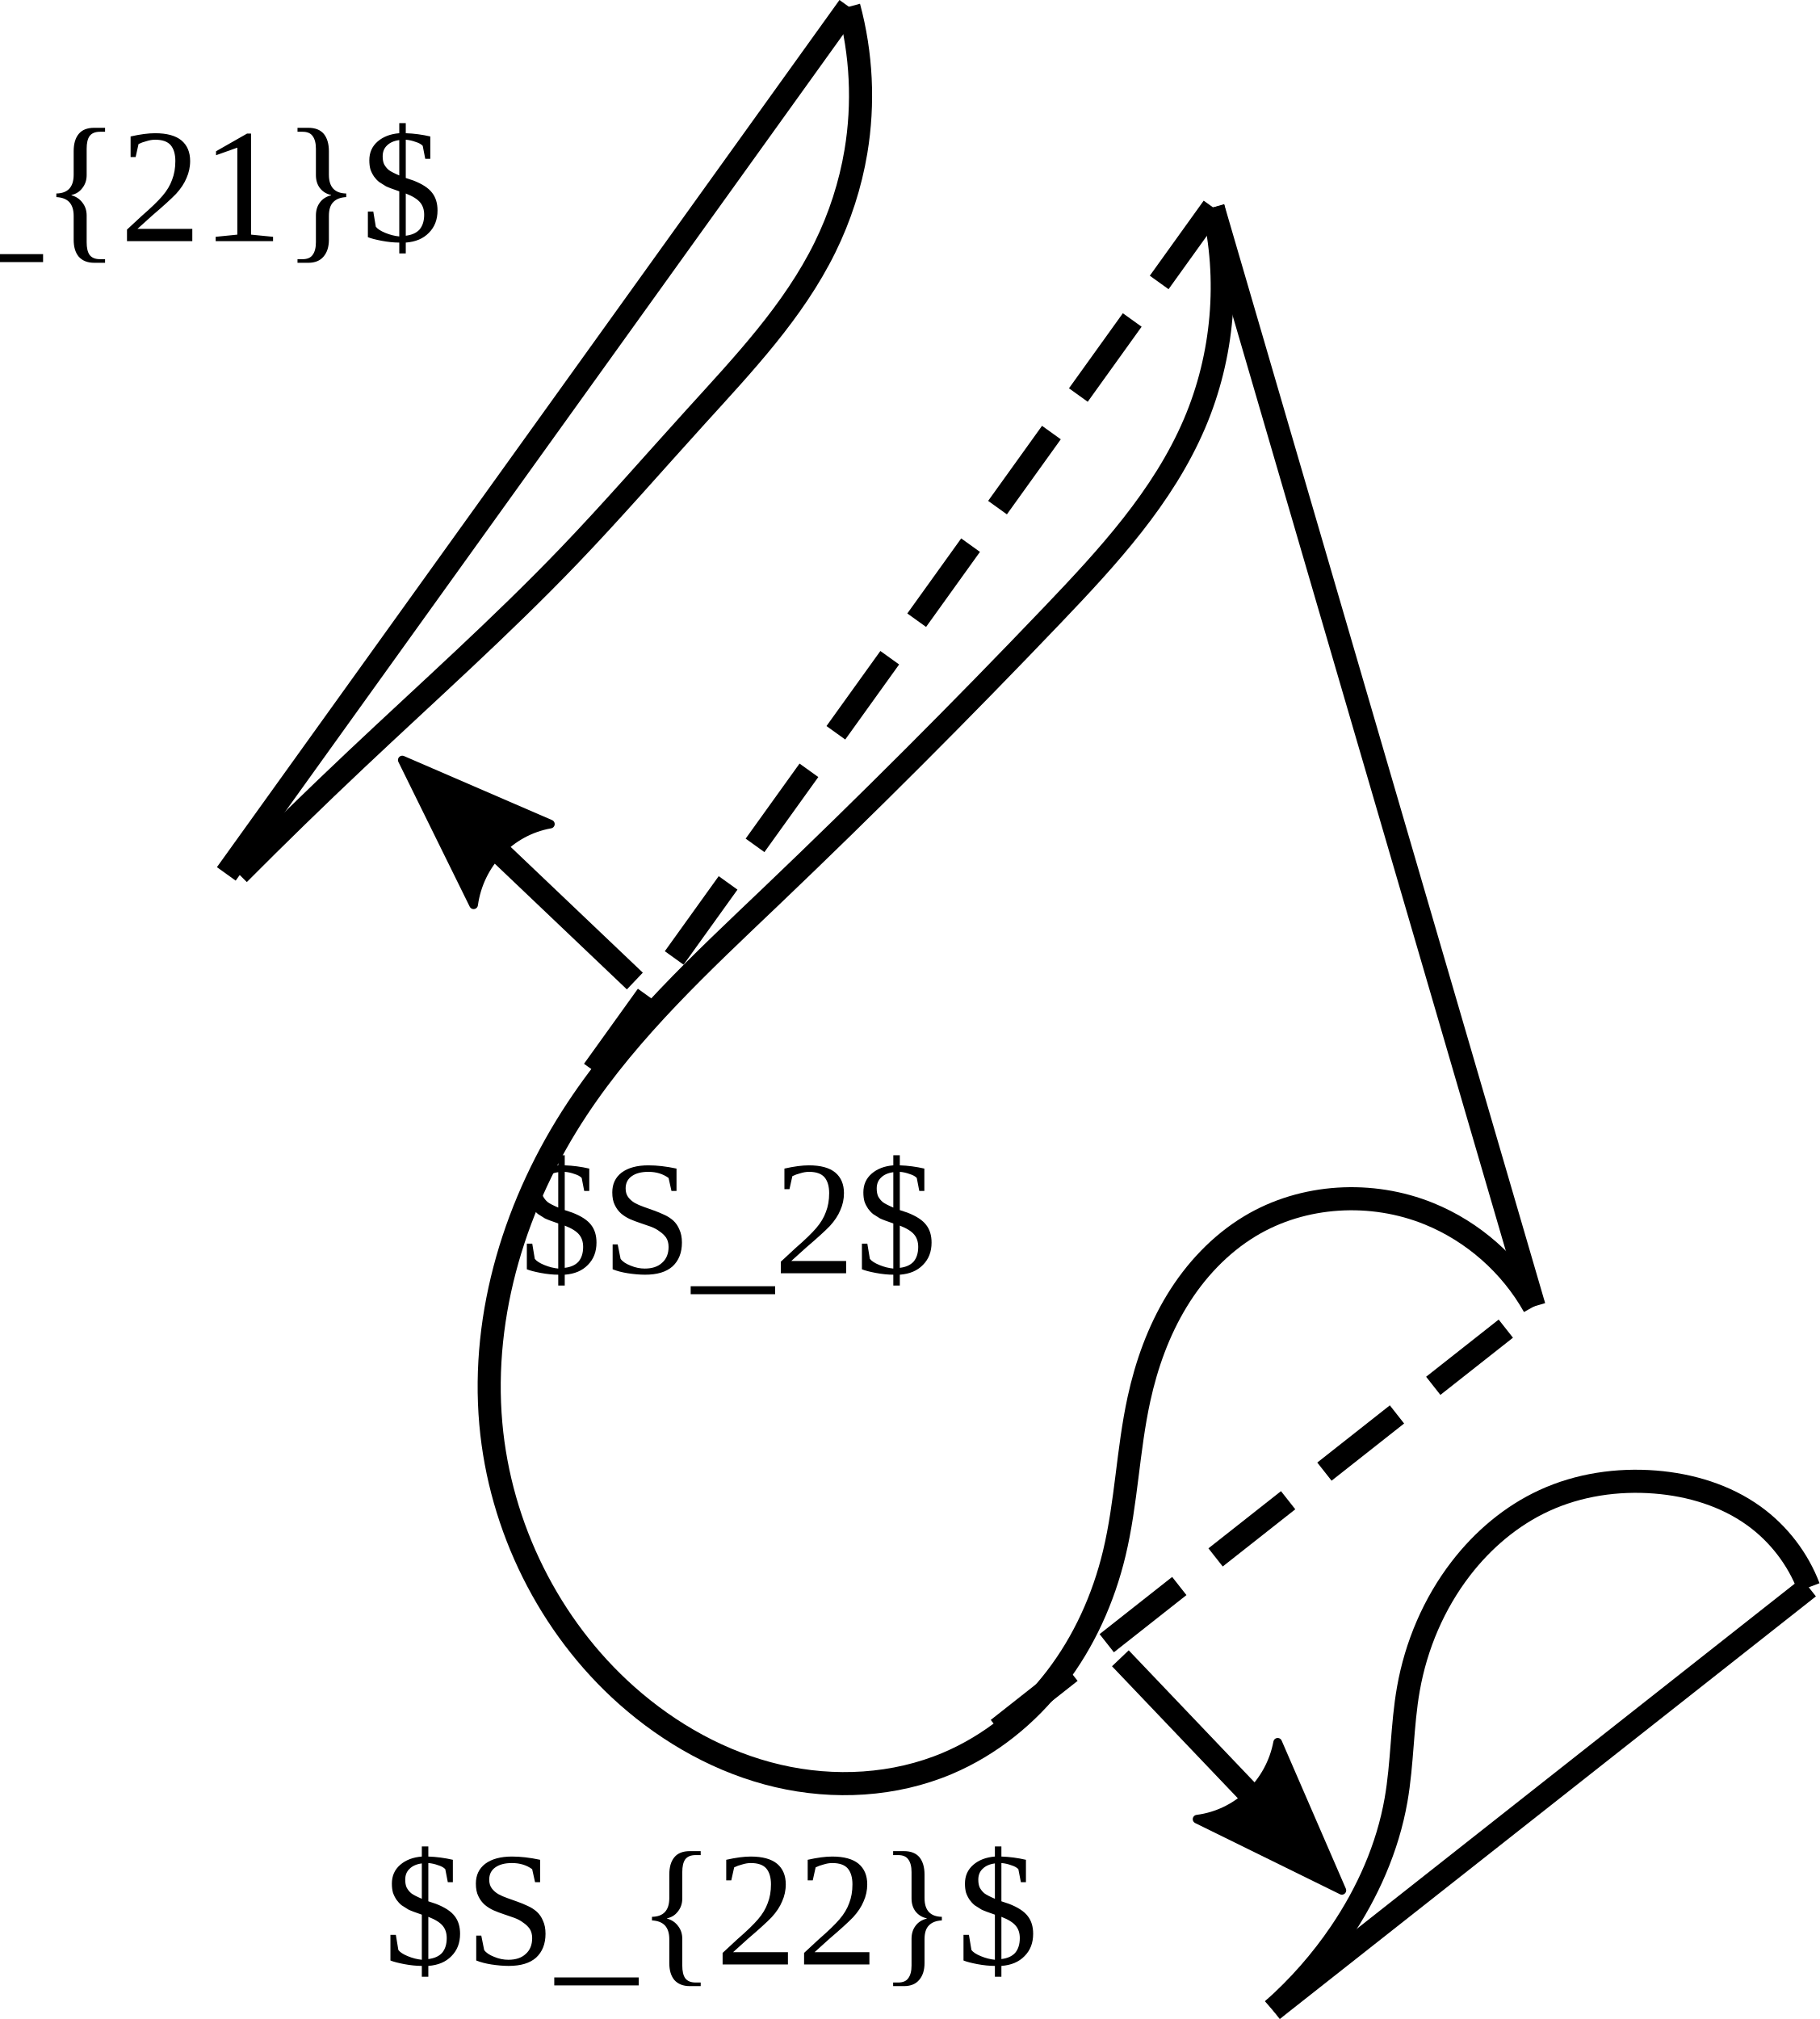
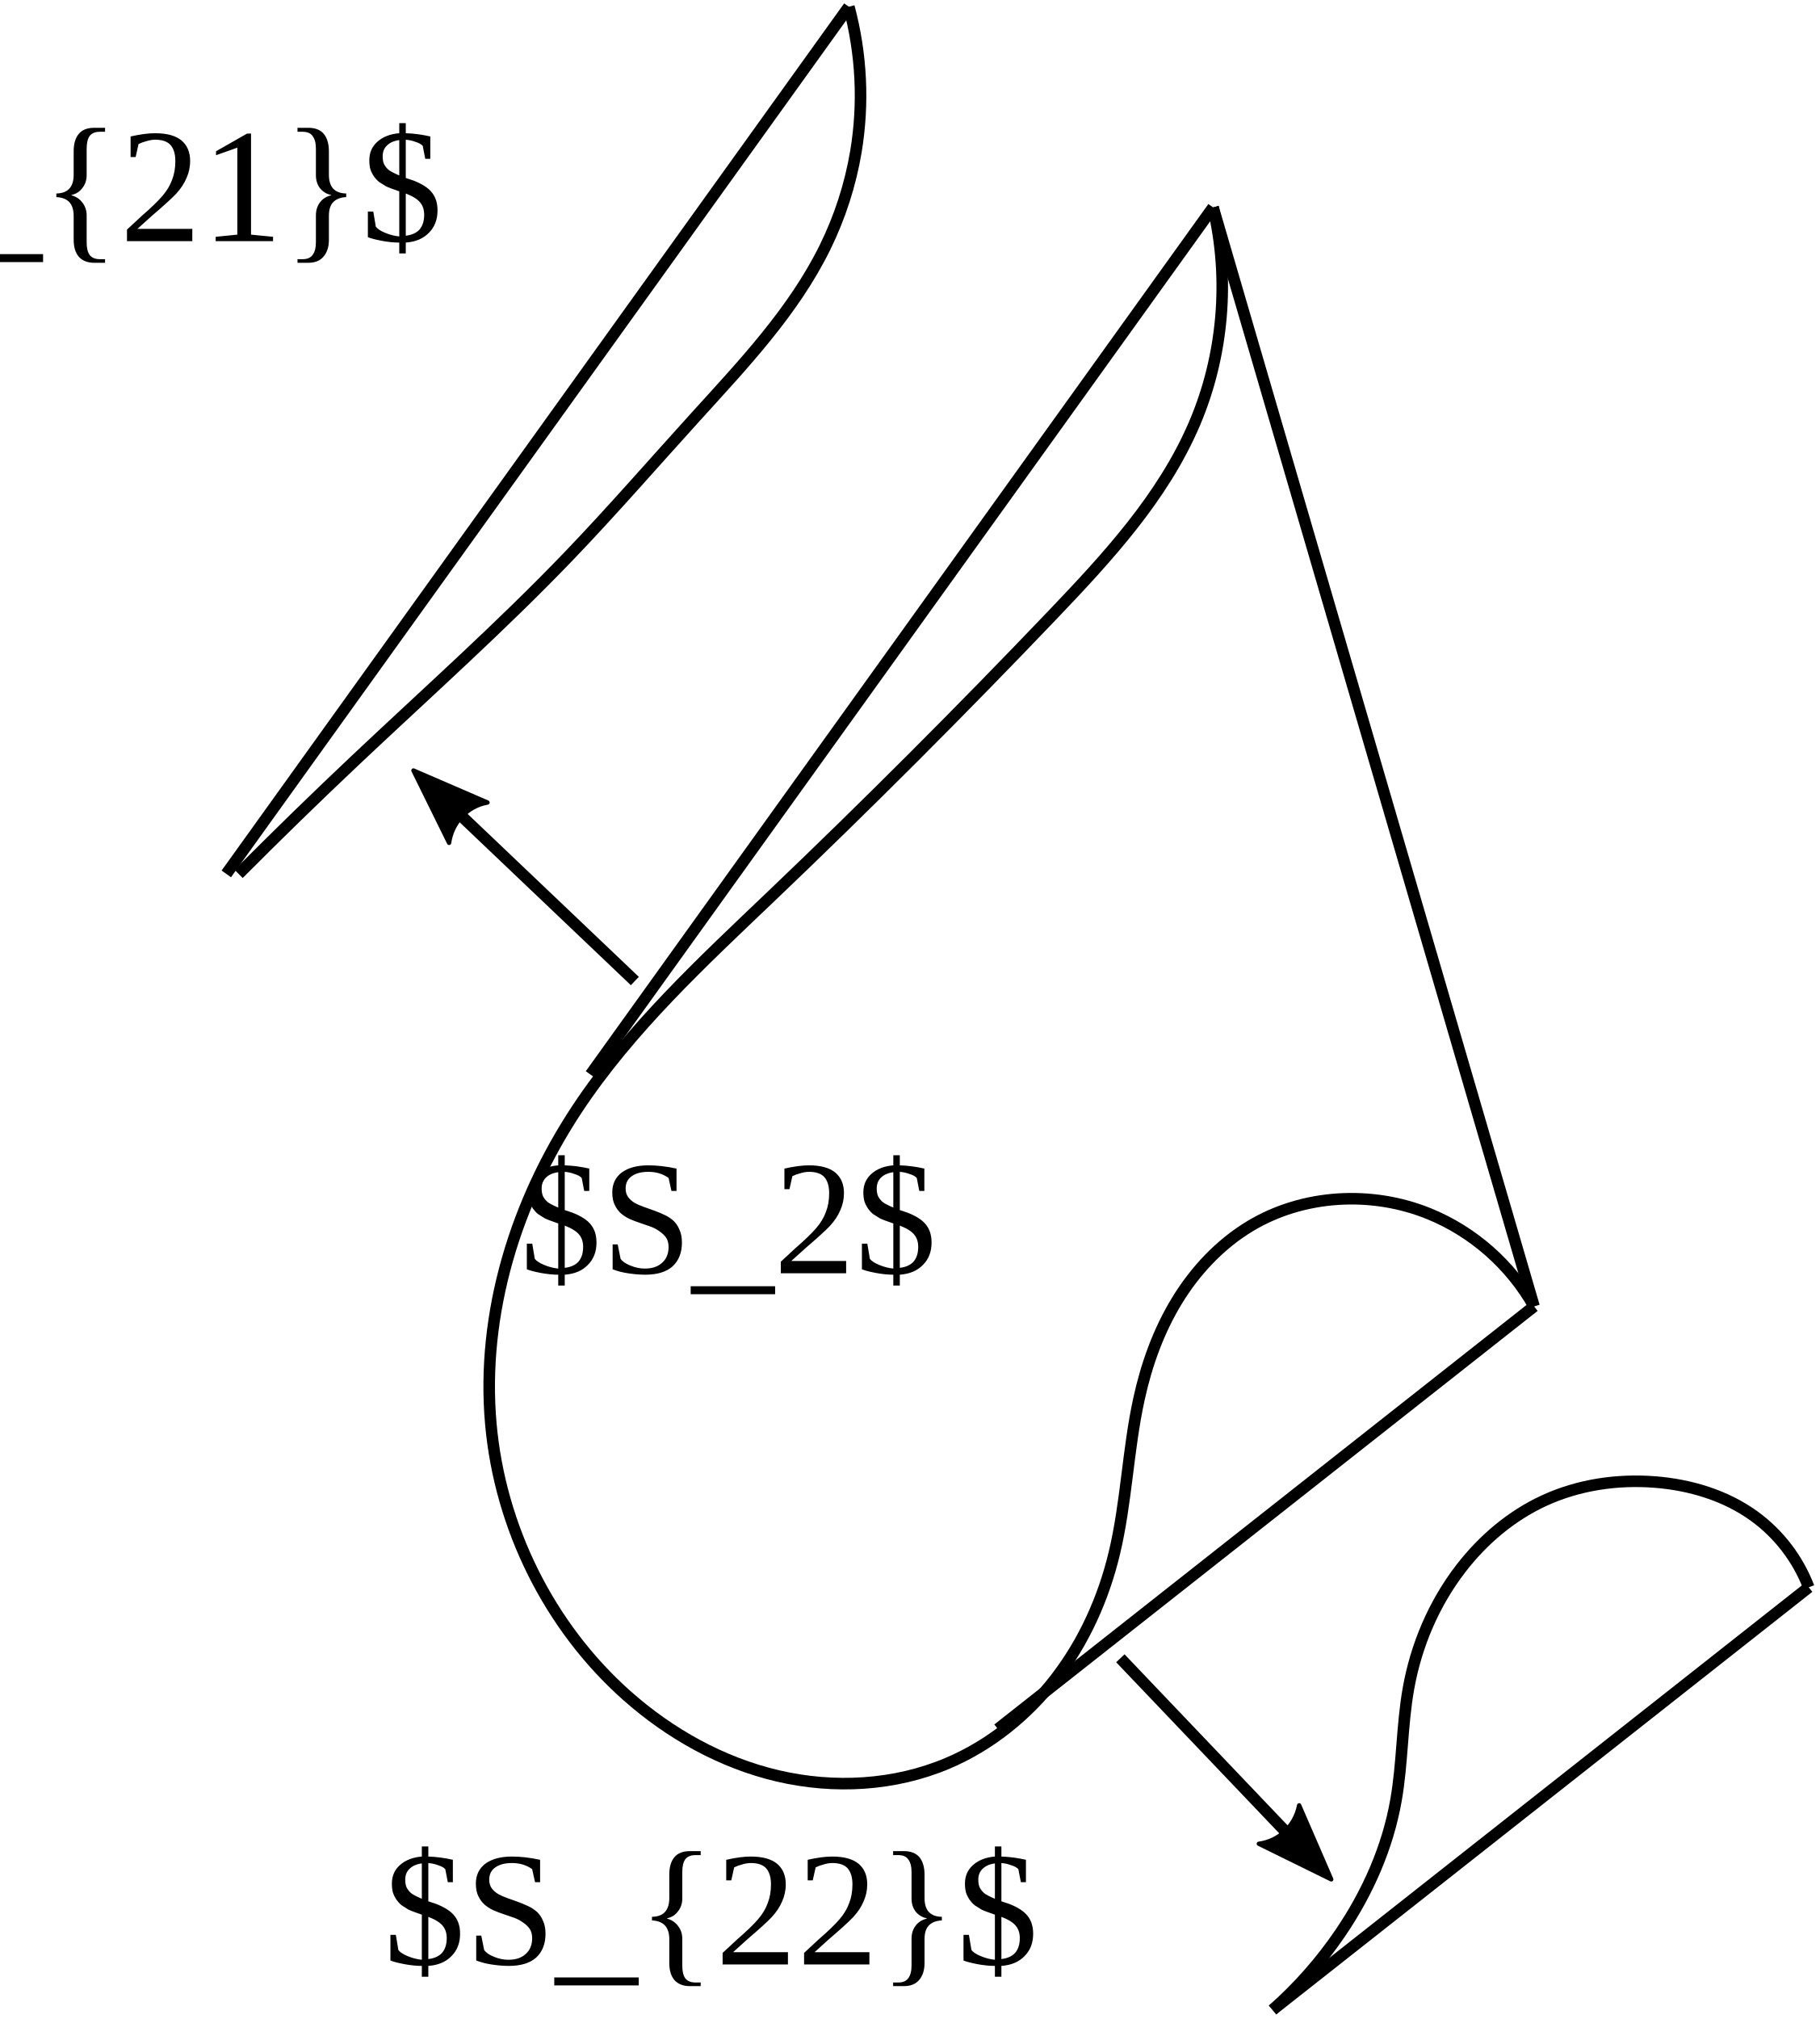
<svg xmlns="http://www.w3.org/2000/svg" width="78.781mm" height="87.401mm" viewBox="0 0 78.781 87.401" version="1.1" id="svg8">
  <defs id="defs2">
    <marker orient="auto" refY="0" refX="0" id="Arrow2Mend" style="overflow:visible">
      <path id="path1036" style="fill:#000000;fill-opacity:1;fill-rule:evenodd;stroke:#000000;stroke-width:0.625;stroke-linejoin:round;stroke-opacity:1" d="M 8.719,4.034 -2.207,0.016 8.719,-4.002 c -1.745,2.372 -1.735,5.617 -6e-7,8.035 z" transform="scale(-0.6)" />
    </marker>
    <marker orient="auto" refY="0" refX="0" id="Arrow2Mend-3" style="overflow:visible">
      <path id="path1036-2" style="fill:#000000;fill-opacity:1;fill-rule:evenodd;stroke:#000000;stroke-width:0.625;stroke-linejoin:round;stroke-opacity:1" d="M 8.719,4.034 -2.207,0.016 8.719,-4.002 c -1.745,2.372 -1.735,5.617 -6e-7,8.035 z" transform="scale(-0.6)" />
    </marker>
    <marker orient="auto" refY="0" refX="0" id="Arrow2Mend-7" style="overflow:visible">
      <path id="path1036-5" style="fill:#000000;fill-opacity:1;fill-rule:evenodd;stroke:#000000;stroke-width:0.625;stroke-linejoin:round;stroke-opacity:1" d="M 8.719,4.034 -2.207,0.016 8.719,-4.002 c -1.745,2.372 -1.735,5.617 -6e-7,8.035 z" transform="scale(-0.6)" />
    </marker>
    <marker orient="auto" refY="0" refX="0" id="Arrow2Mend-3-0" style="overflow:visible">
      <path id="path1036-2-0" style="fill:#000000;fill-opacity:1;fill-rule:evenodd;stroke:#000000;stroke-width:0.625;stroke-linejoin:round;stroke-opacity:1" d="M 8.719,4.034 -2.207,0.016 8.719,-4.002 c -1.745,2.372 -1.735,5.617 -6e-7,8.035 z" transform="scale(-0.6)" />
    </marker>
    <marker orient="auto" refY="0" refX="0" id="Arrow2Mend-3-0-3" style="overflow:visible">
      <path id="path1036-2-0-7" style="fill:#000000;fill-opacity:1;fill-rule:evenodd;stroke:#000000;stroke-width:0.625;stroke-linejoin:round;stroke-opacity:1" d="M 8.719,4.034 -2.207,0.016 8.719,-4.002 c -1.745,2.372 -1.735,5.617 -6e-7,8.035 z" transform="scale(-0.6)" />
    </marker>
  </defs>
  <g id="layer1" transform="translate(-55.45491,-69.6629)">
    <text xml:space="preserve" style="font-style:normal;font-variant:normal;font-weight:normal;font-stretch:normal;font-size:7.056px;line-height:1.25;font-family:'Times New Roman';-inkscape-font-specification:'Times New Roman, ';text-align:center;letter-spacing:0px;word-spacing:0px;text-anchor:middle;fill:#000000;fill-opacity:1;stroke:none;stroke-width:0.265" x="91.398" y="124.778" id="text916-8">
      <tspan x="91.398" y="124.778" style="text-align:center;text-anchor:middle;stroke-width:0.265" id="tspan936">$S_2$</tspan>
    </text>
-     <path style="fill:none;stroke:#000000;stroke-width:1;stroke-linecap:butt;stroke-linejoin:miter;stroke-miterlimit:4;stroke-dasharray:none;stroke-opacity:1" d="m 121.875,126.215 c -1.008,-1.795 -2.637,-3.233 -4.544,-4.009 -2.487,-1.013 -5.451,-0.851 -7.751,0.535 -1.306,0.787 -2.378,1.933 -3.171,3.236 -0.793,1.302 -1.315,2.758 -1.64,4.248 -0.482,2.205 -0.542,4.487 -1.069,6.682 -0.468,1.951 -1.31,3.821 -2.534,5.411 -1.224,1.59 -2.835,2.893 -4.682,3.676 -2.3,0.975 -4.918,1.116 -7.351,0.547 -2.433,-0.569 -4.68,-1.828 -6.547,-3.487 -3.355,-2.982 -5.483,-7.289 -5.88,-11.76 -0.425,-4.783 1.091,-9.627 3.742,-13.631 2.303,-3.478 5.401,-6.341 8.419,-9.221 4.148,-3.958 8.201,-8.015 12.161,-12.161 2.389,-2.501 4.79,-5.104 6.147,-8.285 1.249,-2.927 1.535,-6.257 0.802,-9.354" id="path984" />
-     <path style="fill:none;stroke:#000000;stroke-width:0.265px;stroke-linecap:butt;stroke-linejoin:miter;stroke-opacity:1" d="M 107.977,78.641 Z" id="path988" />
-     <path style="fill:none;stroke:#000000;stroke-width:1;stroke-linecap:butt;stroke-linejoin:miter;stroke-miterlimit:4;stroke-dasharray:none;stroke-opacity:1" d="M 107.977,78.641 121.875,126.215" id="path990" />
-     <path style="fill:none;stroke:#000000;stroke-width:1;stroke-linecap:butt;stroke-linejoin:miter;stroke-miterlimit:4;stroke-dasharray:4, 2;stroke-dashoffset:0;stroke-opacity:1" d="M 98.661,144.51 121.875,126.215" id="path2676" />
-     <path style="fill:none;stroke:#000000;stroke-width:1;stroke-linecap:butt;stroke-linejoin:miter;stroke-miterlimit:4;stroke-dasharray:4, 2;stroke-dashoffset:0;stroke-opacity:1" d="M 107.977,78.641 81.021,116.18" id="path2678" />
-     <path style="fill:none;stroke:#000000;stroke-width:1;stroke-linecap:butt;stroke-linejoin:miter;stroke-miterlimit:4;stroke-dasharray:none;stroke-opacity:1" d="m 92.208,69.955 c 0.548,2.035 0.653,4.189 0.306,6.268 -0.24,1.436 -0.694,2.836 -1.336,4.143 -1.365,2.776 -3.534,5.059 -5.613,7.35 -1.823,2.008 -3.601,4.057 -5.479,6.014 -2.946,3.069 -6.126,5.901 -9.221,8.82 -1.719,1.621 -3.412,3.27 -5.078,4.944" id="path2680" />
-     <path style="fill:none;stroke:#000000;stroke-width:1;stroke-linecap:butt;stroke-linejoin:miter;stroke-miterlimit:4;stroke-dasharray:none;stroke-opacity:1" d="M 65.253,107.493 92.208,69.955" id="path2684" />
-     <path style="fill:none;stroke:#000000;stroke-width:1;stroke-linecap:butt;stroke-linejoin:miter;stroke-miterlimit:4;stroke-dasharray:none;stroke-opacity:1" d="m 133.768,138.376 c -0.467,-1.229 -1.301,-2.316 -2.367,-3.086 -1.237,-0.894 -2.755,-1.348 -4.276,-1.47 -1.638,-0.131 -3.318,0.114 -4.811,0.802 -1.423,0.655 -2.652,1.699 -3.608,2.94 -1.168,1.516 -1.939,3.327 -2.272,5.212 -0.281,1.59 -0.256,3.221 -0.535,4.811 -0.361,2.061 -1.231,4.015 -2.405,5.746 -0.835,1.231 -1.825,2.356 -2.94,3.341" id="path2686" />
-     <path style="fill:none;stroke:#000000;stroke-width:1;stroke-linecap:butt;stroke-linejoin:miter;stroke-miterlimit:4;stroke-dasharray:none;stroke-opacity:1" d="m 110.555,156.671 23.214,-18.295" id="path2690" />
-     <path style="fill:none;stroke:#000000;stroke-width:1;stroke-linecap:butt;stroke-linejoin:miter;stroke-miterlimit:4;stroke-dasharray:none;stroke-opacity:1;marker-end:url(#Arrow2Mend-3-0)" d="m 82.942,112.131 -9.103,-8.661" id="path1007-4" />
-     <path style="fill:none;stroke:#000000;stroke-width:1;stroke-linecap:butt;stroke-linejoin:miter;stroke-miterlimit:4;stroke-dasharray:none;stroke-opacity:1;marker-end:url(#Arrow2Mend-3-0-3)" d="m 103.963,141.449 8.67,9.094" id="path1007-4-4" />
+     <path style="fill:none;stroke:#000000;stroke-width:0.5;stroke-linecap:butt;stroke-linejoin:miter;stroke-miterlimit:4;stroke-dasharray:none;stroke-opacity:1" d="m 121.875,126.215 c -1.008,-1.795 -2.637,-3.233 -4.544,-4.009 -2.487,-1.013 -5.451,-0.851 -7.751,0.535 -1.306,0.787 -2.378,1.933 -3.171,3.236 -0.793,1.302 -1.315,2.758 -1.64,4.248 -0.482,2.205 -0.542,4.487 -1.069,6.682 -0.468,1.951 -1.31,3.821 -2.534,5.411 -1.224,1.59 -2.835,2.893 -4.682,3.676 -2.3,0.975 -4.918,1.116 -7.351,0.547 -2.433,-0.569 -4.68,-1.828 -6.547,-3.487 -3.355,-2.982 -5.483,-7.289 -5.88,-11.76 -0.425,-4.783 1.091,-9.627 3.742,-13.631 2.303,-3.478 5.401,-6.341 8.419,-9.221 4.148,-3.958 8.201,-8.015 12.161,-12.161 2.389,-2.501 4.79,-5.104 6.147,-8.285 1.249,-2.927 1.535,-6.257 0.802,-9.354" id="path984" />
+     <path style="fill:none;stroke:#000000;stroke-width:0.5;stroke-linecap:butt;stroke-linejoin:miter;stroke-opacity:1;stroke-miterlimit:4;stroke-dasharray:none" d="M 107.977,78.641 Z" id="path988" />
+     <path style="fill:none;stroke:#000000;stroke-width:0.5;stroke-linecap:butt;stroke-linejoin:miter;stroke-miterlimit:4;stroke-dasharray:none;stroke-opacity:1" d="M 107.977,78.641 121.875,126.215" id="path990" />
+     <path style="fill:none;stroke:#000000;stroke-width:0.5;stroke-linecap:butt;stroke-linejoin:miter;stroke-miterlimit:4;stroke-dasharray:none;stroke-dashoffset:0;stroke-opacity:1" d="M 98.661,144.51 121.875,126.215" id="path2676" />
+     <path style="fill:none;stroke:#000000;stroke-width:0.5;stroke-linecap:butt;stroke-linejoin:miter;stroke-miterlimit:4;stroke-dasharray:none;stroke-dashoffset:0;stroke-opacity:1" d="M 107.977,78.641 81.021,116.18" id="path2678" />
+     <path style="fill:none;stroke:#000000;stroke-width:0.5;stroke-linecap:butt;stroke-linejoin:miter;stroke-miterlimit:4;stroke-dasharray:none;stroke-opacity:1" d="m 92.208,69.955 c 0.548,2.035 0.653,4.189 0.306,6.268 -0.24,1.436 -0.694,2.836 -1.336,4.143 -1.365,2.776 -3.534,5.059 -5.613,7.35 -1.823,2.008 -3.601,4.057 -5.479,6.014 -2.946,3.069 -6.126,5.901 -9.221,8.82 -1.719,1.621 -3.412,3.27 -5.078,4.944" id="path2680" />
+     <path style="fill:none;stroke:#000000;stroke-width:0.5;stroke-linecap:butt;stroke-linejoin:miter;stroke-miterlimit:4;stroke-dasharray:none;stroke-opacity:1" d="M 65.253,107.493 92.208,69.955" id="path2684" />
+     <path style="fill:none;stroke:#000000;stroke-width:0.5;stroke-linecap:butt;stroke-linejoin:miter;stroke-miterlimit:4;stroke-dasharray:none;stroke-opacity:1" d="m 133.768,138.376 c -0.467,-1.229 -1.301,-2.316 -2.367,-3.086 -1.237,-0.894 -2.755,-1.348 -4.276,-1.47 -1.638,-0.131 -3.318,0.114 -4.811,0.802 -1.423,0.655 -2.652,1.699 -3.608,2.94 -1.168,1.516 -1.939,3.327 -2.272,5.212 -0.281,1.59 -0.256,3.221 -0.535,4.811 -0.361,2.061 -1.231,4.015 -2.405,5.746 -0.835,1.231 -1.825,2.356 -2.94,3.341" id="path2686" />
+     <path style="fill:none;stroke:#000000;stroke-width:0.5;stroke-linecap:butt;stroke-linejoin:miter;stroke-miterlimit:4;stroke-dasharray:none;stroke-opacity:1" d="m 110.555,156.671 23.214,-18.295" id="path2690" />
+     <path style="fill:none;stroke:#000000;stroke-width:0.5;stroke-linecap:butt;stroke-linejoin:miter;stroke-miterlimit:4;stroke-dasharray:none;stroke-opacity:1;marker-end:url(#Arrow2Mend-3-0)" d="m 82.942,112.131 -9.103,-8.661" id="path1007-4" />
+     <path style="fill:none;stroke:#000000;stroke-width:0.5;stroke-linecap:butt;stroke-linejoin:miter;stroke-miterlimit:4;stroke-dasharray:none;stroke-opacity:1;marker-end:url(#Arrow2Mend-3-0-3)" d="m 103.963,141.449 8.67,9.094" id="path1007-4-4" />
    <text xml:space="preserve" style="font-style:normal;font-variant:normal;font-weight:normal;font-stretch:normal;font-size:7.056px;line-height:1.25;font-family:'Times New Roman';-inkscape-font-specification:'Times New Roman, ';text-align:end;letter-spacing:0px;word-spacing:0px;text-anchor:end;fill:#000000;fill-opacity:1;stroke:none;stroke-width:0.265" x="83.429" y="80.098" id="text3511">
      <tspan id="tspan3509" x="83.429" y="80.098" style="text-align:end;text-anchor:end;stroke-width:0.265">$S_{21}$</tspan>
    </text>
    <text xml:space="preserve" style="font-style:normal;font-variant:normal;font-weight:normal;font-stretch:normal;font-size:7.056px;line-height:1.25;font-family:'Times New Roman';-inkscape-font-specification:'Times New Roman, ';text-align:end;letter-spacing:0px;word-spacing:0px;text-anchor:end;fill:#000000;fill-opacity:1;stroke:none;stroke-width:0.265" x="109.218" y="154.7" id="text3511-9">
      <tspan id="tspan3509-1" x="109.218" y="154.7" style="text-align:end;text-anchor:end;stroke-width:0.265">$S_{22}$</tspan>
    </text>
  </g>
</svg>
